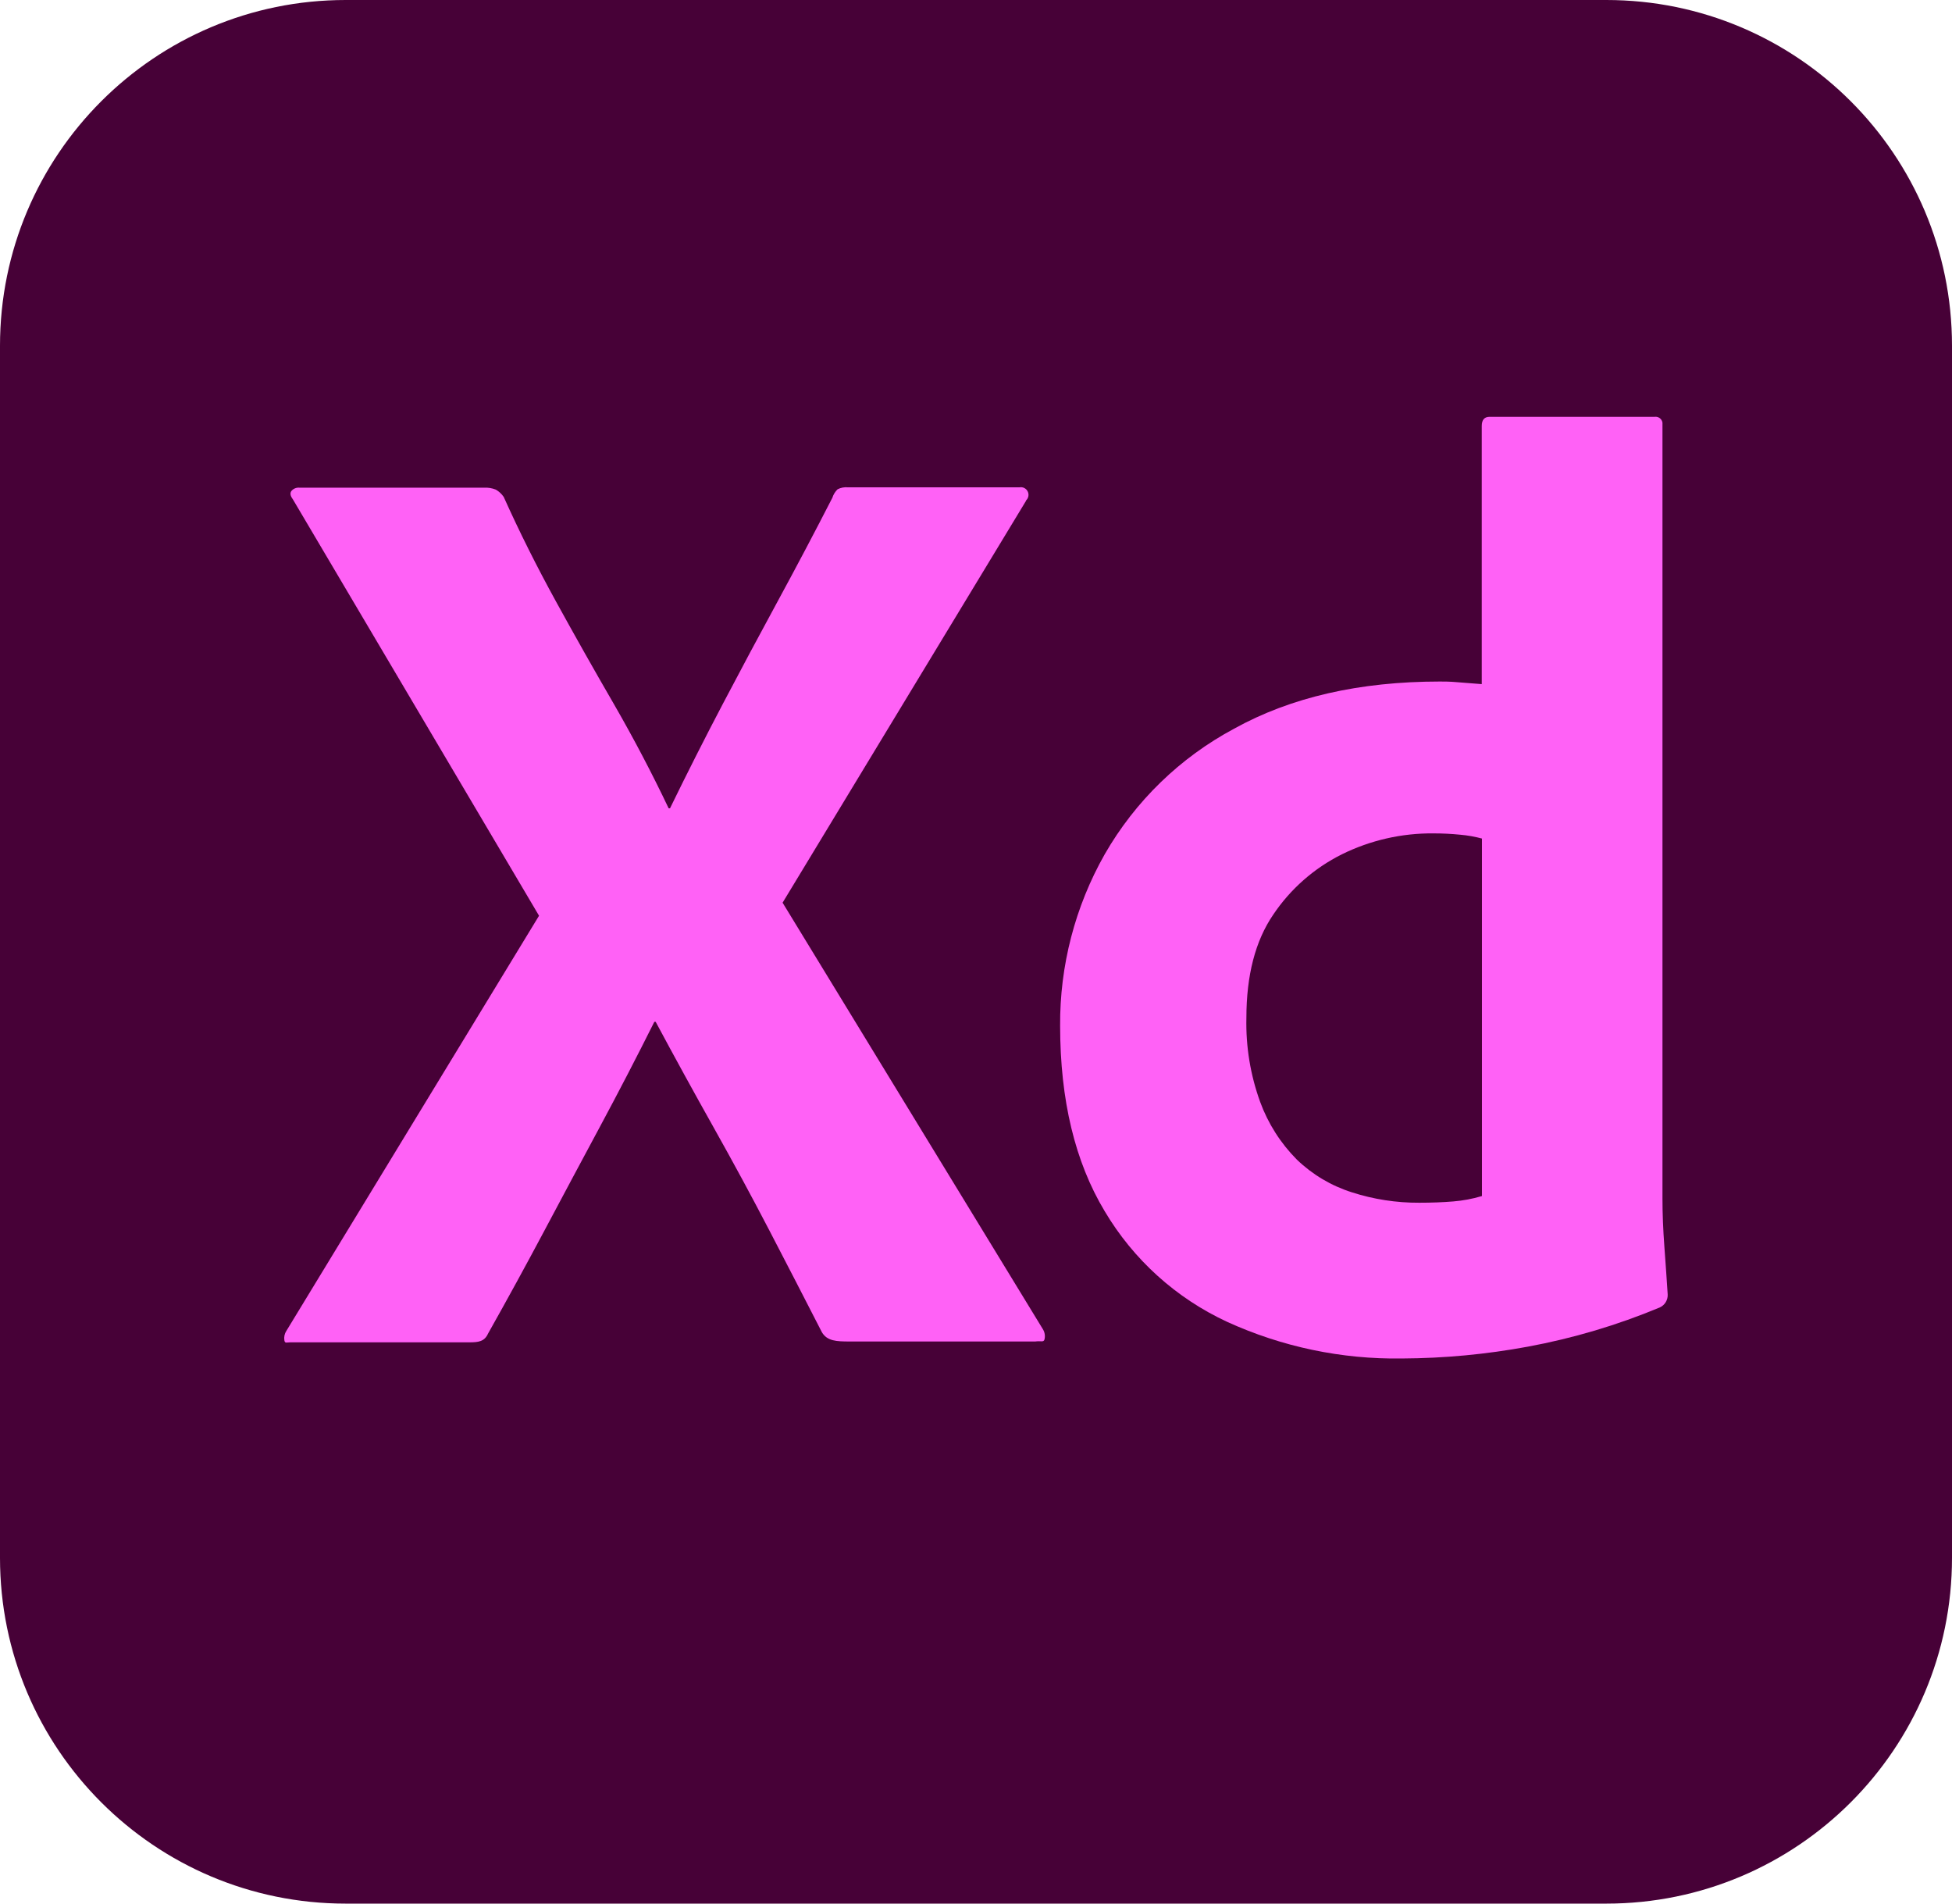
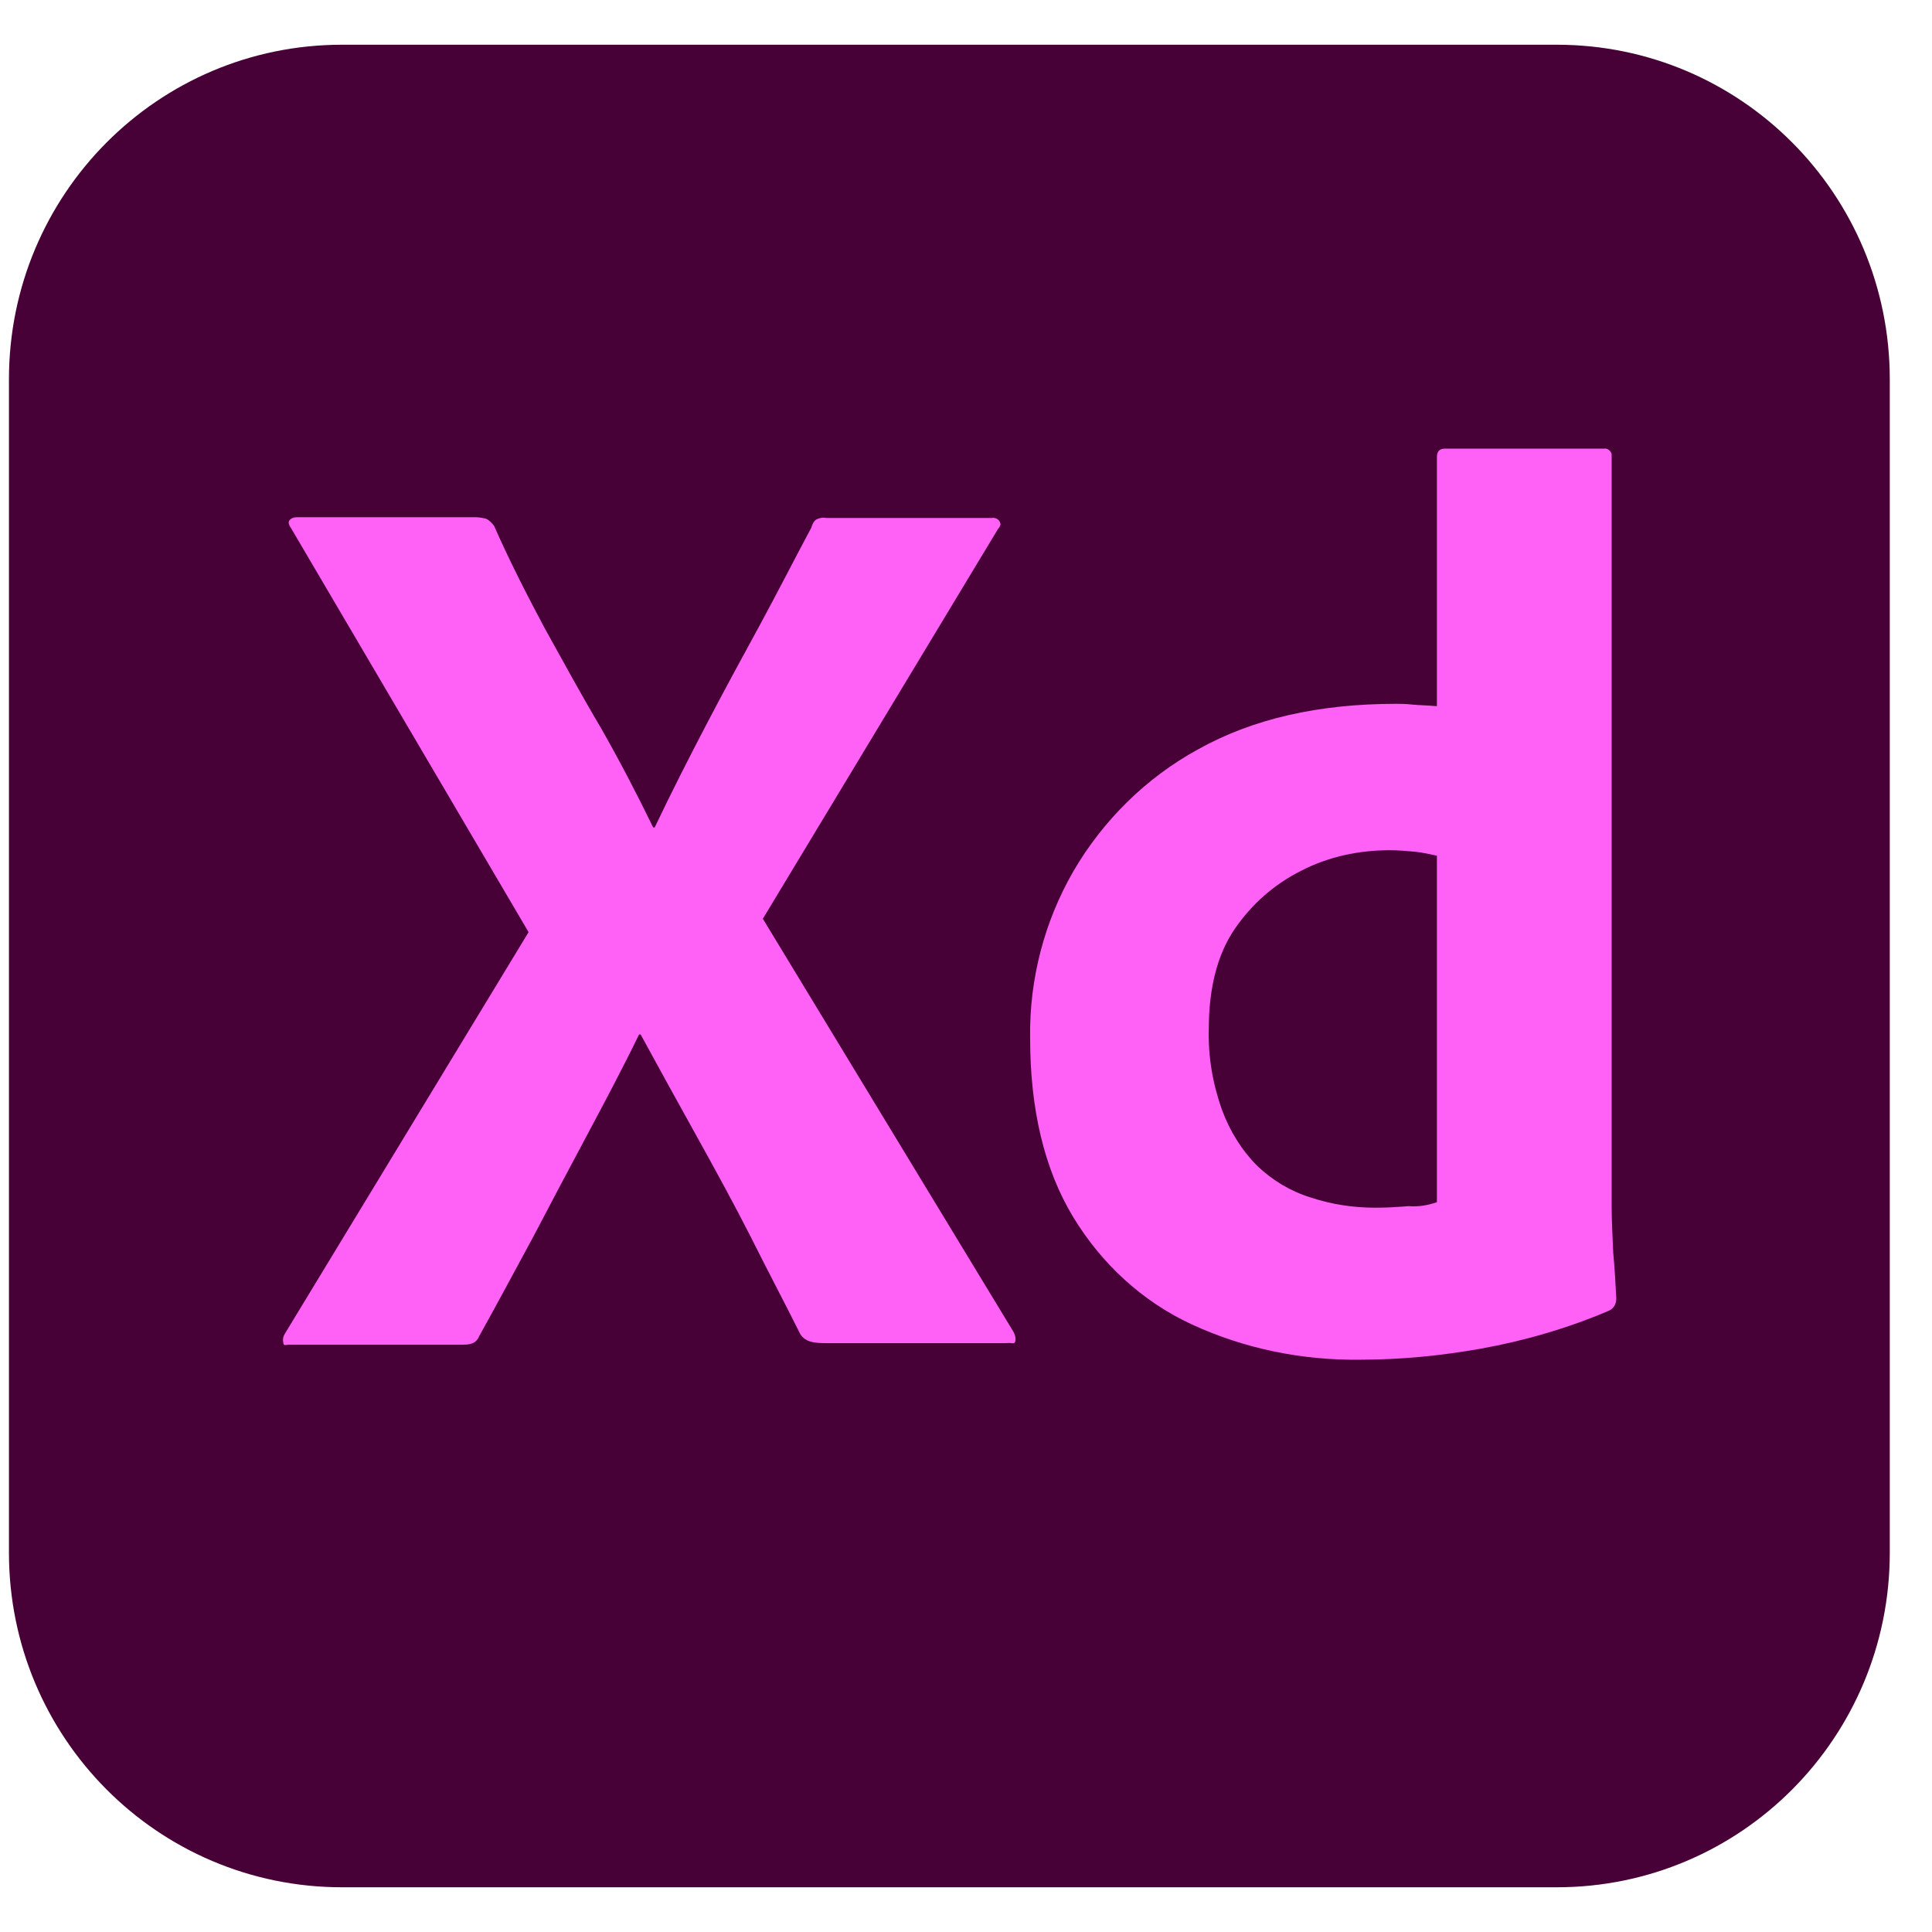
- <svg xmlns="http://www.w3.org/2000/svg" viewBox="0 0 512.45 499.64">
-   <defs>
-     <style>.a{fill:#470137;}.b{fill:#ff61f6;}</style>
-   </defs>
-   <rect class="a" width="512.45" height="499.64" rx="90.75" />
-   <path class="b" d="M269.39,131.4,205.45,236.93,273.86,349a3.51,3.51,0,0,1,.34,2.58c-.23.8-1,.3-2.4.52H223c-3.44,0-5.84-.12-7.22-2.41q-6.87-13.41-13.75-26.64t-14.61-27q-7.72-13.74-15.29-27.85h-.35q-6.88,13.76-14.27,27.51t-14.61,27.33q-7.22,13.57-14.78,27c-.92,2.06-2.52,2.28-4.81,2.28H76.19c-.91,0-1.42.36-1.54-.56a3.47,3.47,0,0,1,.51-2.41l66.35-109L76.88,131.05c-.69-.91-.8-1.66-.34-2.23A2.46,2.46,0,0,1,78.6,128h48.47a7.31,7.31,0,0,1,3.1.51,6.35,6.35,0,0,1,2.06,1.9q6.18,13.74,13.75,27.5T161.28,185q7.72,13.41,14.26,27.16h.35q6.87-14.09,13.92-27.5t14.44-27q7.38-13.58,14.26-27a5.38,5.38,0,0,1,1.38-2.24,4.94,4.94,0,0,1,2.75-.51h45a2,2,0,0,1,1.72,3.44Z" />
-   <path class="b" d="M368.05,356.56a106.54,106.54,0,0,1-45.9-9.62A73.08,73.08,0,0,1,290,317.89q-11.68-19.42-11.69-48.64a90,90,0,0,1,11.69-45,85.82,85.82,0,0,1,34-33q22.33-12.37,54-12.37c1.14,0,2.63,0,4.47.17s4,.29,6.53.51V111.8c0-1.6.69-2.4,2.06-2.4h43.31a1.83,1.83,0,0,1,2.07,1.54,2.26,2.26,0,0,1,0,.52V314.62q0,5.85.51,12.72t.86,12.38a3.56,3.56,0,0,1-2.06,3.44,170.7,170.7,0,0,1-34.72,10.31A186.41,186.41,0,0,1,368.05,356.56Zm21-42.62V220.09a33.24,33.24,0,0,0-5.67-1,69.33,69.33,0,0,0-7.05-.35,53.15,53.15,0,0,0-24.07,5.5,46.91,46.91,0,0,0-18,15.82q-7.05,10.31-7.05,27.15a60.58,60.58,0,0,0,3.61,22,41.93,41.93,0,0,0,9.62,15.13,36.82,36.82,0,0,0,14.44,8.6,56.63,56.63,0,0,0,17.71,2.74q4.8,0,8.93-.34A36.68,36.68,0,0,0,389,313.94Z" />
+ <svg xmlns="http://www.w3.org/2000/svg" width="27" height="27" viewBox="0 0 27 27" fill="none">
+   <path d="M4.78 0.625H21.756C24.33 0.625 26.41 2.716 26.41 5.302V21.698C26.41 24.284 24.33 26.375 21.756 26.375H4.78C2.206 26.375 0.125 24.284 0.125 21.698V5.302C0.125 2.716 2.206 0.625 4.78 0.625Z" fill="#470137" />
+   <path d="M13.947 7.393L10.661 12.84L14.166 18.617C14.188 18.661 14.199 18.705 14.188 18.749C14.177 18.793 14.133 18.76 14.068 18.771H11.559C11.384 18.771 11.264 18.76 11.187 18.65C10.957 18.188 10.716 17.736 10.486 17.274C10.256 16.823 10.004 16.361 9.741 15.888C9.479 15.415 9.216 14.941 8.953 14.457H8.931C8.701 14.931 8.449 15.404 8.197 15.877C7.945 16.35 7.693 16.823 7.452 17.285C7.201 17.748 6.949 18.221 6.697 18.672C6.653 18.782 6.565 18.793 6.445 18.793H4.035C3.991 18.793 3.959 18.815 3.959 18.76C3.948 18.716 3.959 18.672 3.981 18.639L7.387 13.027L4.068 7.382C4.035 7.338 4.024 7.294 4.046 7.272C4.068 7.239 4.112 7.228 4.156 7.228H6.642C6.697 7.228 6.751 7.239 6.795 7.25C6.839 7.272 6.872 7.305 6.905 7.349C7.113 7.822 7.354 8.295 7.606 8.768C7.869 9.242 8.12 9.704 8.394 10.166C8.657 10.628 8.898 11.09 9.128 11.563H9.15C9.38 11.079 9.621 10.606 9.862 10.144C10.103 9.682 10.355 9.219 10.607 8.757C10.858 8.295 11.099 7.822 11.34 7.371C11.351 7.327 11.373 7.283 11.406 7.261C11.45 7.239 11.494 7.228 11.549 7.239H13.859C13.914 7.228 13.969 7.261 13.98 7.316C13.991 7.327 13.969 7.371 13.947 7.393Z" fill="#FF61F6" />
+   <path d="M19.007 19.002C18.197 19.013 17.386 18.848 16.652 18.507C15.962 18.188 15.393 17.659 14.999 17.01C14.593 16.339 14.396 15.502 14.396 14.501C14.385 13.687 14.593 12.884 14.999 12.179C15.415 11.464 16.017 10.87 16.74 10.474C17.507 10.045 18.427 9.836 19.511 9.836C19.566 9.836 19.642 9.836 19.741 9.847C19.84 9.857 19.949 9.857 20.081 9.869V6.391C20.081 6.314 20.113 6.27 20.19 6.27H22.413C22.468 6.259 22.512 6.303 22.523 6.347C22.523 6.358 22.523 6.369 22.523 6.369V16.845C22.523 17.043 22.534 17.263 22.545 17.505C22.567 17.736 22.578 17.956 22.588 18.143C22.588 18.221 22.556 18.287 22.479 18.32C21.91 18.562 21.307 18.738 20.694 18.848C20.135 18.947 19.577 19.002 19.007 19.002ZM20.081 16.801V11.959C19.982 11.937 19.883 11.915 19.785 11.904C19.664 11.893 19.544 11.882 19.423 11.882C18.996 11.882 18.569 11.97 18.186 12.168C17.813 12.355 17.496 12.63 17.255 12.983C17.014 13.335 16.893 13.808 16.893 14.38C16.882 14.765 16.948 15.15 17.079 15.514C17.189 15.811 17.353 16.075 17.572 16.295C17.78 16.493 18.032 16.647 18.317 16.735C18.613 16.834 18.919 16.878 19.226 16.878C19.39 16.878 19.544 16.867 19.686 16.856C19.828 16.867 19.949 16.845 20.081 16.801Z" fill="#FF61F6" />
</svg>
